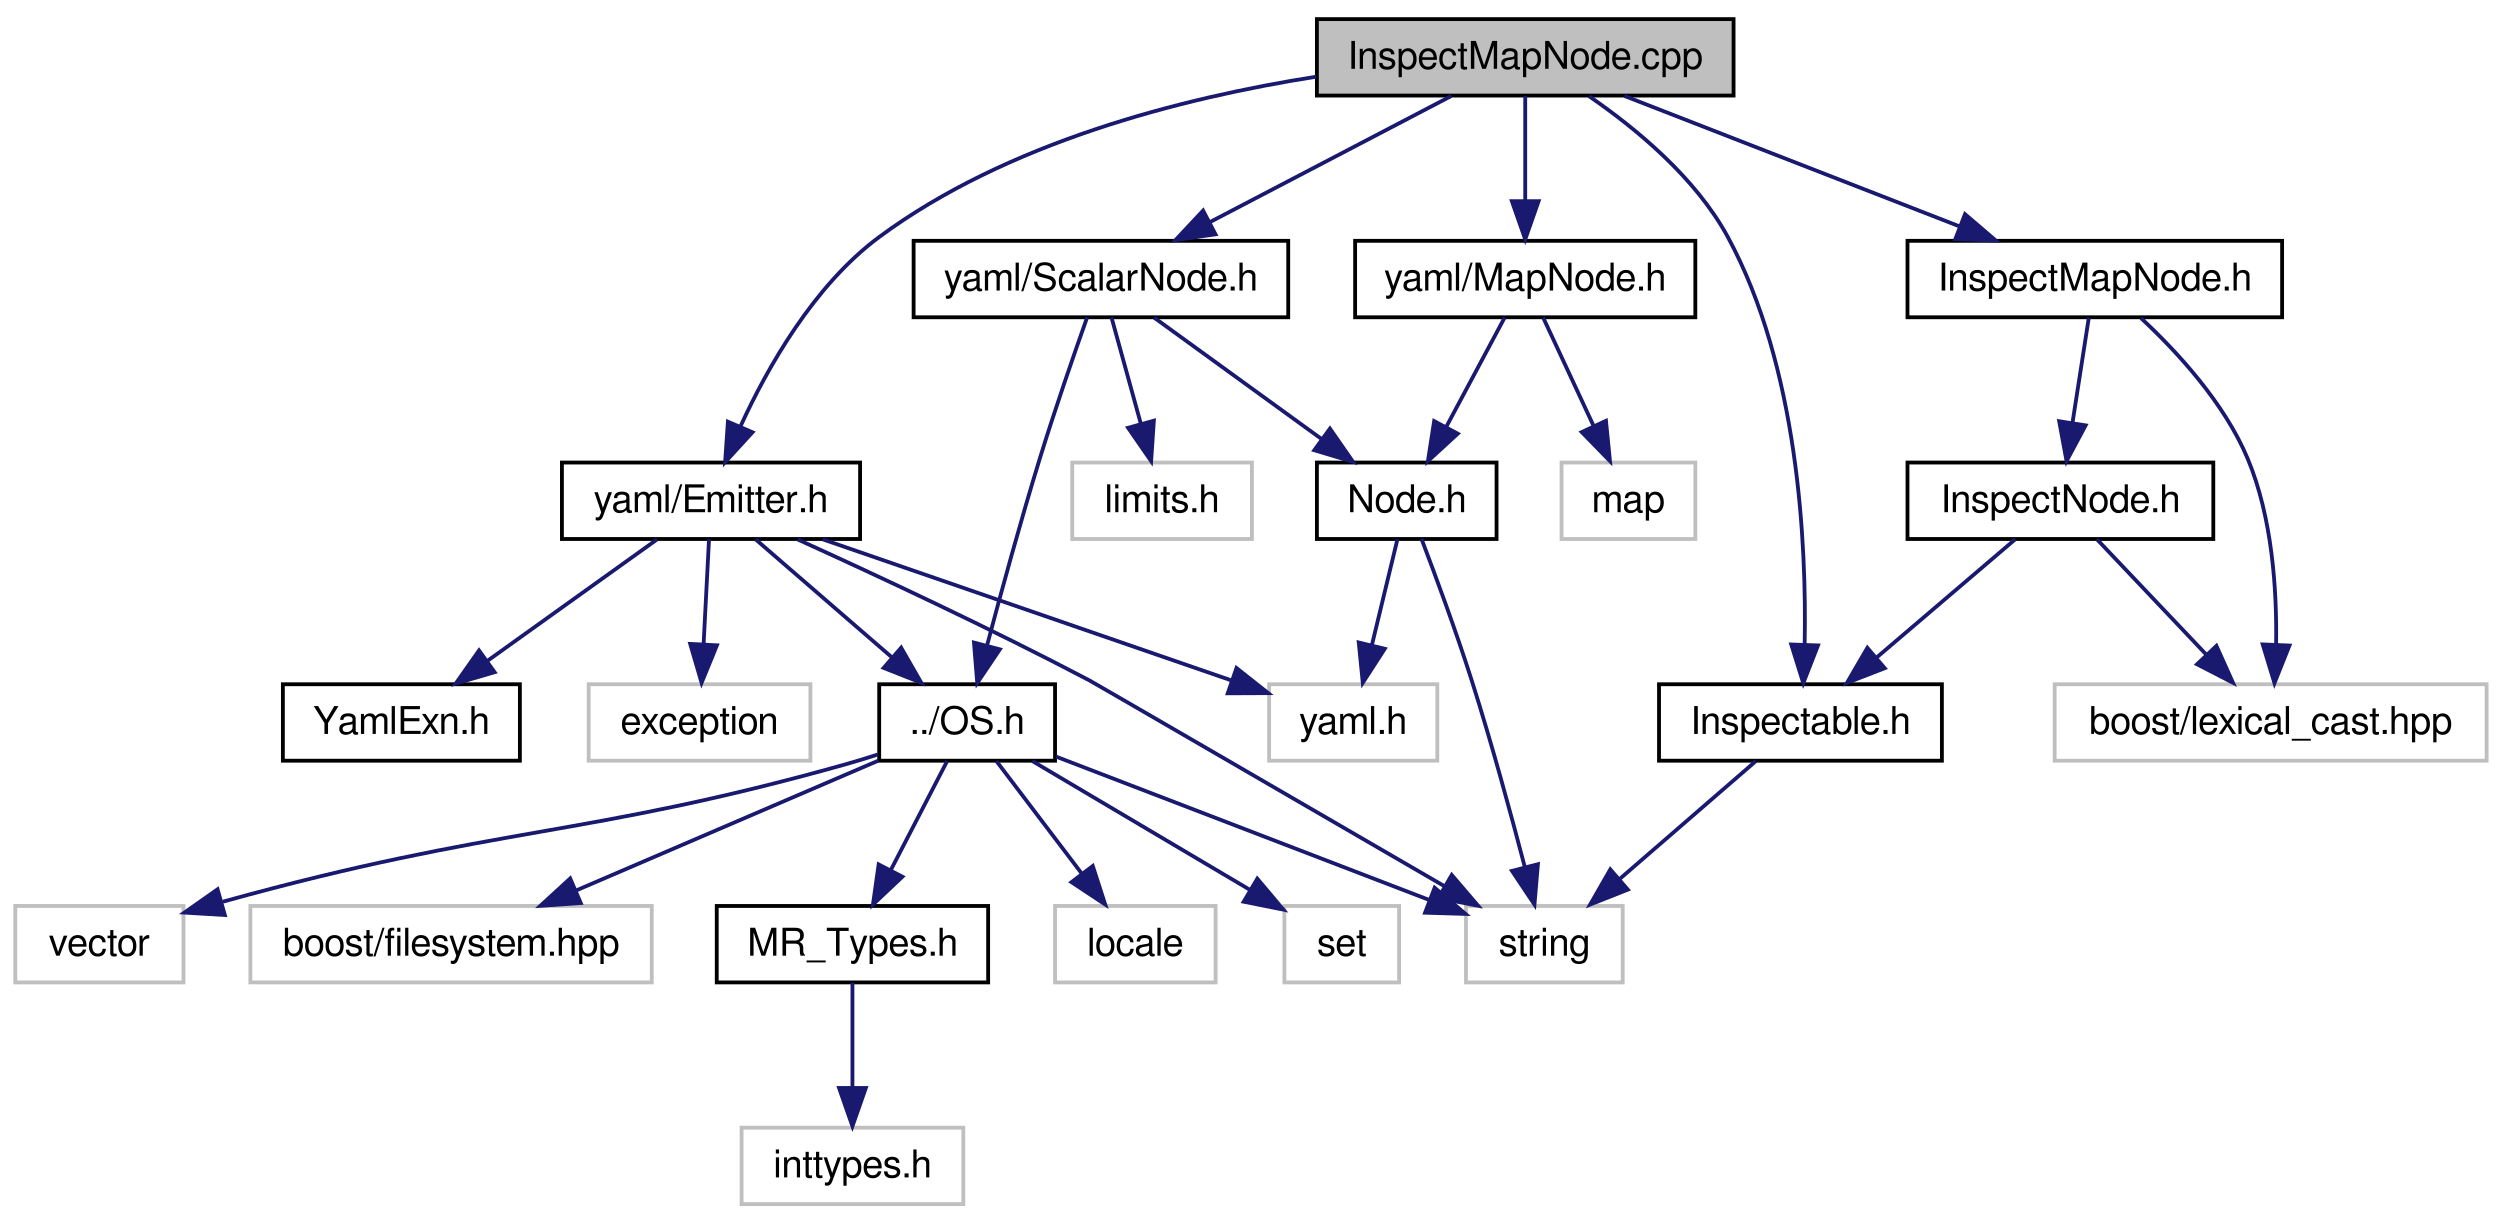
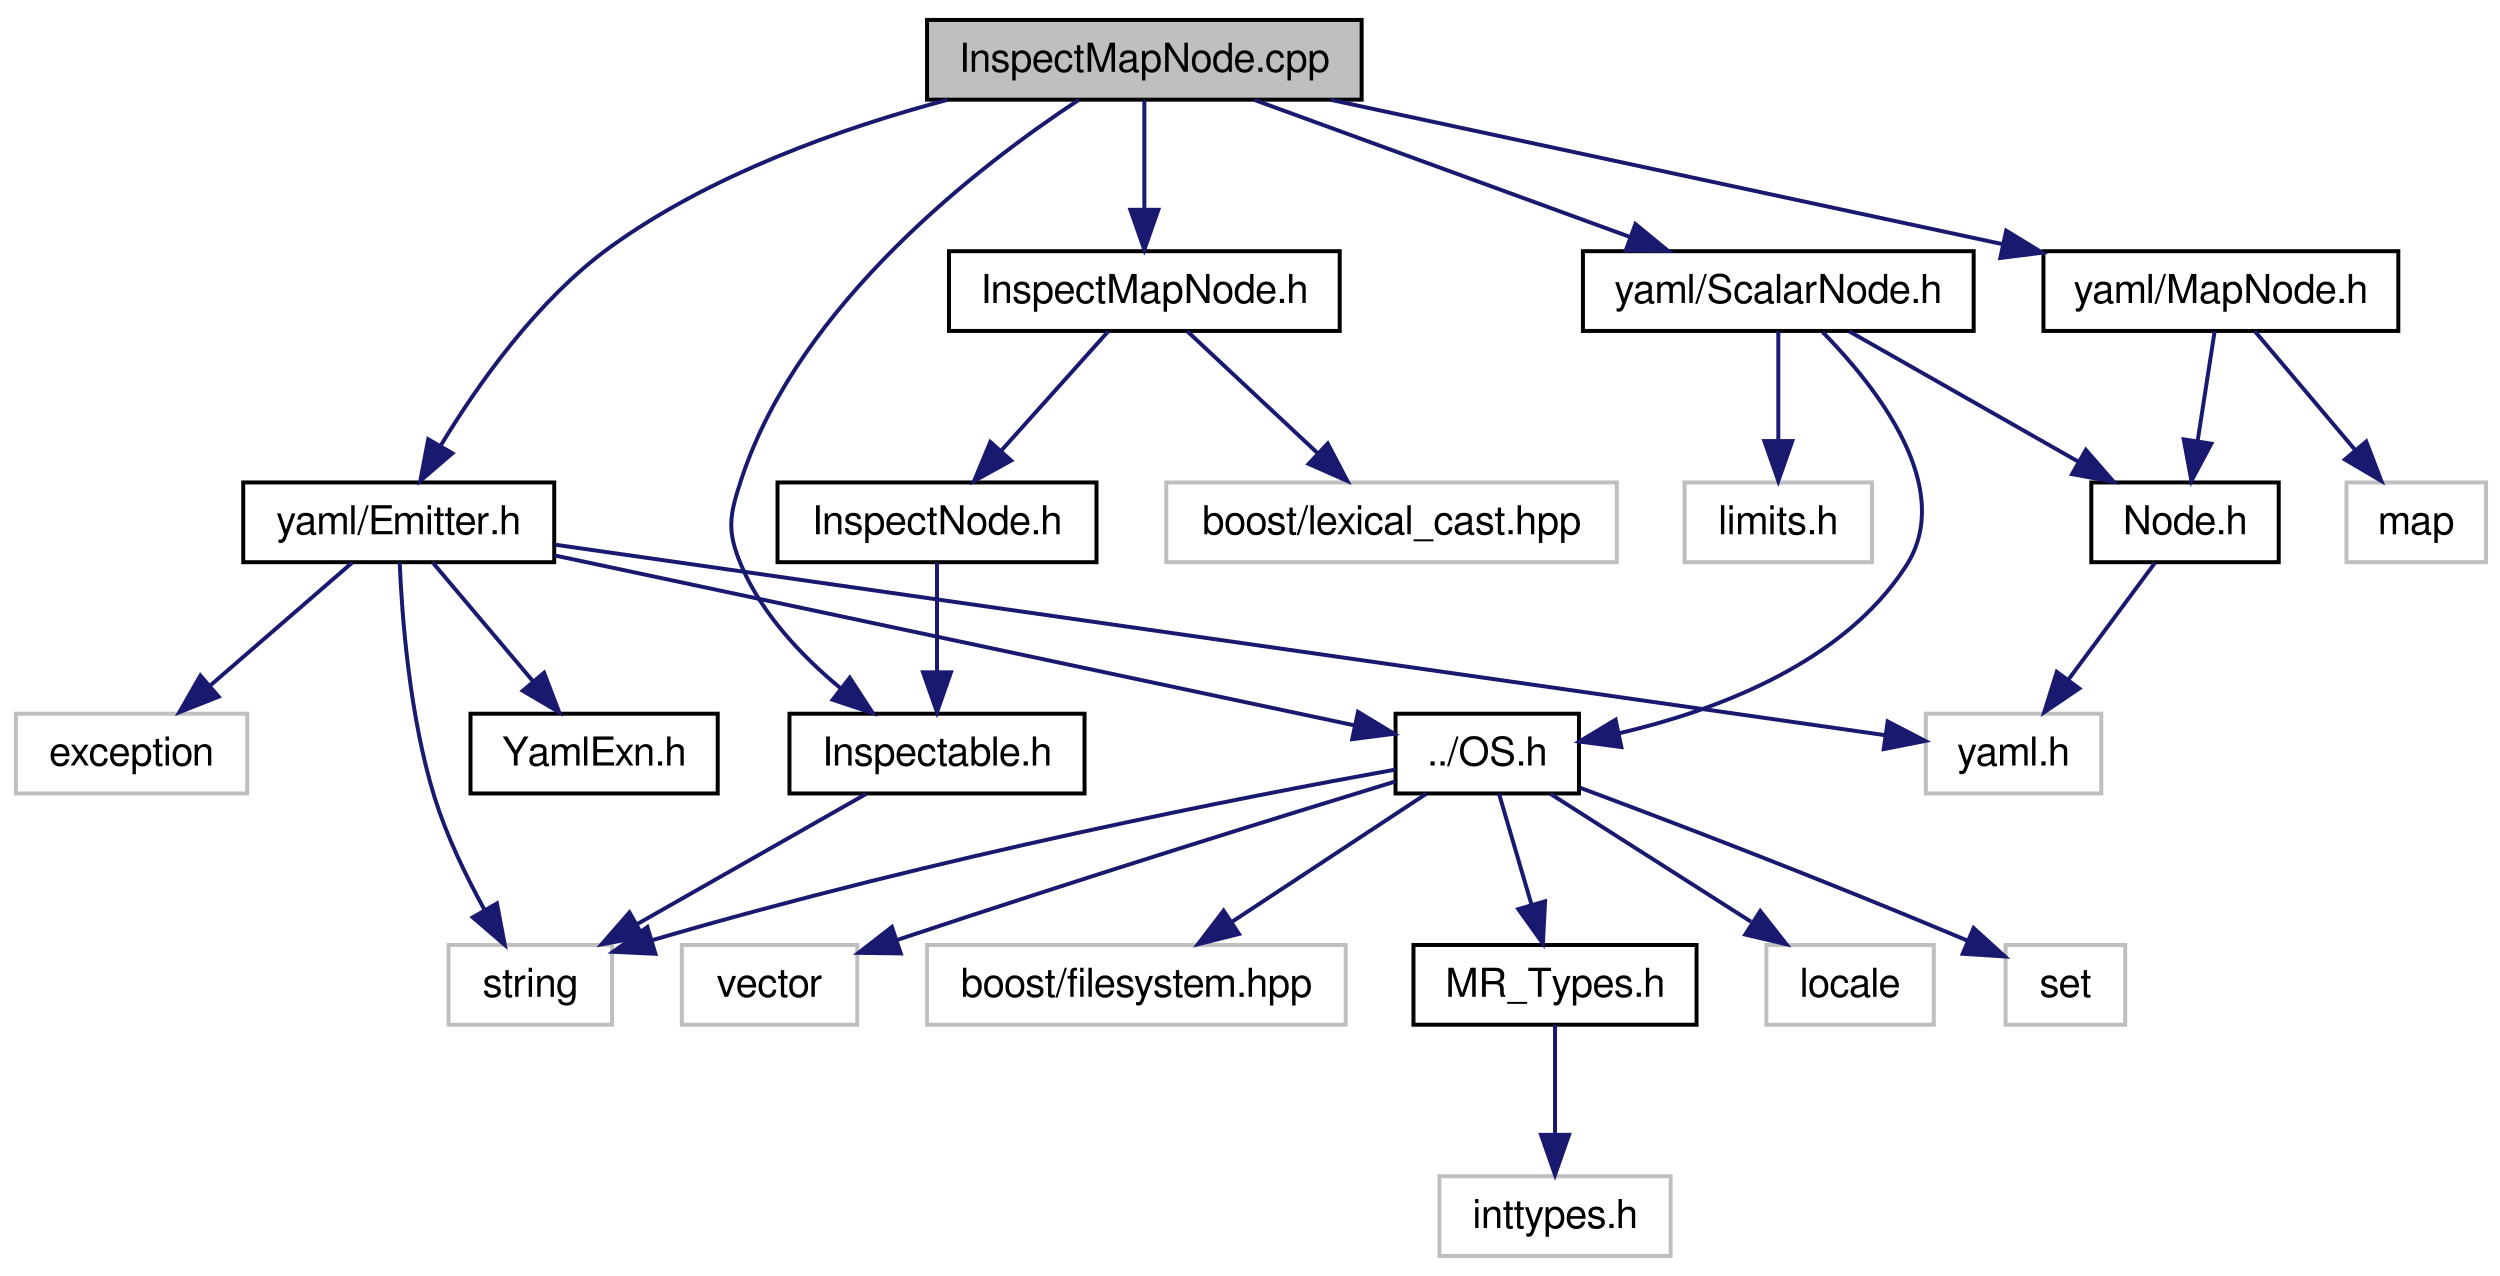
- <svg xmlns="http://www.w3.org/2000/svg" xmlns:xlink="http://www.w3.org/1999/xlink" width="654pt" height="320pt" viewBox="0.00 0.00 654.00 320.00">
+ <svg xmlns="http://www.w3.org/2000/svg" xmlns:xlink="http://www.w3.org/1999/xlink" width="627pt" height="320pt" viewBox="0.00 0.00 627.00 320.00">
  <g id="graph1" class="graph" transform="scale(1 1) rotate(0) translate(4 316)">
    <g id="node1" class="node">
-       <polygon fill="#bfbfbf" stroke="black" points="340.5,-291 340.5,-311 449.5,-311 449.5,-291 340.5,-291" />
-       <text text-anchor="middle" x="395" y="-298" font-family="FreeSans" font-size="10.00">InspectMapNode.cpp</text>
+       <polygon fill="#bfbfbf" stroke="black" points="228.5,-291 228.5,-311 337.5,-311 337.5,-291 228.5,-291" />
+       <text text-anchor="middle" x="283" y="-298" font-family="FreeSans" font-size="10.00">InspectMapNode.cpp</text>
    </g>
    <g id="node3" class="node">
      <a xlink:href="_emitter_8h.html" target="_top" xlink:title="yaml/Emitter.h">
-         <polygon fill="none" stroke="black" points="143,-175 143,-195 221,-195 221,-175 143,-175" />
-         <text text-anchor="middle" x="182" y="-182" font-family="FreeSans" font-size="10.00">yaml/Emitter.h</text>
+         <polygon fill="none" stroke="black" points="57,-175 57,-195 135,-195 135,-175 57,-175" />
+         <text text-anchor="middle" x="96" y="-182" font-family="FreeSans" font-size="10.00">yaml/Emitter.h</text>
      </a>
    </g>
    <g id="edge2" class="edge">
-       <path fill="none" stroke="midnightblue" d="M340.356,-295.943C304.906,-290.365 259.29,-278.641 226,-254 208.951,-241.381 196.823,-220.012 189.674,-204.392" />
-       <polygon fill="midnightblue" stroke="midnightblue" points="192.851,-202.919 185.694,-195.107 186.417,-205.677 192.851,-202.919" />
+       <path fill="none" stroke="midnightblue" d="M233.576,-290.955C206.756,-283.792 174.063,-272.142 149,-254 130.761,-240.797 115.793,-219.576 106.47,-204.15" />
+       <polygon fill="midnightblue" stroke="midnightblue" points="109.455,-202.32 101.417,-195.418 103.396,-205.826 109.455,-202.32" />
    </g>
    <g id="node28" class="node">
      <a xlink:href="_map_node_8h.html" target="_top" xlink:title="yaml/MapNode.h">
-         <polygon fill="none" stroke="black" points="350.5,-233 350.5,-253 439.5,-253 439.5,-233 350.5,-233" />
-         <text text-anchor="middle" x="395" y="-240" font-family="FreeSans" font-size="10.00">yaml/MapNode.h</text>
+         <polygon fill="none" stroke="black" points="508.5,-233 508.5,-253 597.5,-253 597.5,-233 508.5,-233" />
+         <text text-anchor="middle" x="553" y="-240" font-family="FreeSans" font-size="10.00">yaml/MapNode.h</text>
      </a>
    </g>
    <g id="edge28" class="edge">
-       <path fill="none" stroke="midnightblue" d="M395,-290.897C395,-283.339 395,-272.748 395,-263.446" />
-       <polygon fill="midnightblue" stroke="midnightblue" points="398.5,-263.378 395,-253.378 391.5,-263.378 398.5,-263.378" />
-     </g>
-     <g id="node36" class="node">
+       <path fill="none" stroke="midnightblue" d="M329.722,-290.963C376.602,-280.893 448.773,-265.389 498.297,-254.751" />
+       <polygon fill="midnightblue" stroke="midnightblue" points="499.153,-258.147 508.195,-252.625 497.683,-251.303 499.153,-258.147" />
+     </g>
+     <g id="node35" class="node">
      <a xlink:href="_scalar_node_8h.html" target="_top" xlink:title="yaml/ScalarNode.h">
-         <polygon fill="none" stroke="black" points="235,-233 235,-253 333,-253 333,-233 235,-233" />
-         <text text-anchor="middle" x="284" y="-240" font-family="FreeSans" font-size="10.00">yaml/ScalarNode.h</text>
-       </a>
-     </g>
-     <g id="edge38" class="edge">
-       <path fill="none" stroke="midnightblue" d="M375.665,-290.897C358.185,-281.763 332.226,-268.199 312.391,-257.835" />
-       <polygon fill="midnightblue" stroke="midnightblue" points="313.97,-254.711 303.486,-253.182 310.728,-260.915 313.97,-254.711" />
-     </g>
-     <g id="node42" class="node">
+         <polygon fill="none" stroke="black" points="393,-233 393,-253 491,-253 491,-233 393,-233" />
+         <text text-anchor="middle" x="442" y="-240" font-family="FreeSans" font-size="10.00">yaml/ScalarNode.h</text>
+       </a>
+     </g>
+     <g id="edge36" class="edge">
+       <path fill="none" stroke="midnightblue" d="M310.696,-290.897C336.722,-281.403 375.867,-267.124 404.647,-256.626" />
+       <polygon fill="midnightblue" stroke="midnightblue" points="406.16,-259.799 414.355,-253.084 403.761,-253.223 406.16,-259.799" />
+     </g>
+     <g id="node41" class="node">
      <a xlink:href="_inspect_map_node_8h.html" target="_top" xlink:title="InspectMapNode.h">
-         <polygon fill="none" stroke="black" points="495,-233 495,-253 593,-253 593,-233 495,-233" />
-         <text text-anchor="middle" x="544" y="-240" font-family="FreeSans" font-size="10.00">InspectMapNode.h</text>
-       </a>
-     </g>
-     <g id="edge46" class="edge">
-       <path fill="none" stroke="midnightblue" d="M420.954,-290.897C445.236,-281.445 481.706,-267.249 508.642,-256.764" />
-       <polygon fill="midnightblue" stroke="midnightblue" points="510.045,-259.973 518.094,-253.084 507.506,-253.45 510.045,-259.973" />
-     </g>
-     <g id="node49" class="node">
+         <polygon fill="none" stroke="black" points="234,-233 234,-253 332,-253 332,-233 234,-233" />
+         <text text-anchor="middle" x="283" y="-240" font-family="FreeSans" font-size="10.00">InspectMapNode.h</text>
+       </a>
+     </g>
+     <g id="edge44" class="edge">
+       <path fill="none" stroke="midnightblue" d="M283,-290.897C283,-283.339 283,-272.748 283,-263.446" />
+       <polygon fill="midnightblue" stroke="midnightblue" points="286.5,-263.378 283,-253.378 279.5,-263.378 286.5,-263.378" />
+     </g>
+     <g id="node47" class="node">
      <a xlink:href="_inspectable_8h.html" target="_top" xlink:title="Inspectable.h">
-         <polygon fill="none" stroke="black" points="430,-117 430,-137 504,-137 504,-117 430,-117" />
-         <text text-anchor="middle" x="467" y="-124" font-family="FreeSans" font-size="10.00">Inspectable.h</text>
-       </a>
-     </g>
-     <g id="edge58" class="edge">
-       <path fill="none" stroke="midnightblue" d="M411.709,-290.823C423.843,-282.493 439.558,-269.568 448,-254 466.423,-220.028 468.608,-173.832 468.099,-147.543" />
-       <polygon fill="midnightblue" stroke="midnightblue" points="471.587,-147.156 467.739,-137.284 464.591,-147.401 471.587,-147.156" />
+         <polygon fill="none" stroke="black" points="194,-117 194,-137 268,-137 268,-117 194,-117" />
+         <text text-anchor="middle" x="231" y="-124" font-family="FreeSans" font-size="10.00">Inspectable.h</text>
+       </a>
+     </g>
+     <g id="edge54" class="edge">
+       <path fill="none" stroke="midnightblue" d="M266.587,-290.977C241.89,-274.722 196.516,-239.952 182,-196 178.934,-186.715 178.164,-182.994 182,-174 187.15,-161.924 197.094,-151.459 206.685,-143.49" />
+       <polygon fill="midnightblue" stroke="midnightblue" points="209.118,-146.033 214.893,-137.151 204.839,-140.493 209.118,-146.033" />
    </g>
    <g id="node5" class="node">
-       <polygon fill="none" stroke="#bfbfbf" points="150,-117 150,-137 208,-137 208,-117 150,-117" />
-       <text text-anchor="middle" x="179" y="-124" font-family="FreeSans" font-size="10.00">exception</text>
+       <polygon fill="none" stroke="#bfbfbf" points="0,-117 0,-137 58,-137 58,-117 0,-117" />
+       <text text-anchor="middle" x="29" y="-124" font-family="FreeSans" font-size="10.00">exception</text>
    </g>
    <g id="edge4" class="edge">
-       <path fill="none" stroke="midnightblue" d="M181.477,-174.897C181.087,-167.339 180.539,-156.748 180.058,-147.446" />
-       <polygon fill="midnightblue" stroke="midnightblue" points="183.549,-147.183 179.537,-137.378 176.558,-147.545 183.549,-147.183" />
+       <path fill="none" stroke="midnightblue" d="M84.329,-174.897C74.555,-166.435 60.388,-154.172 48.837,-144.172" />
+       <polygon fill="midnightblue" stroke="midnightblue" points="50.839,-141.276 40.988,-137.378 46.258,-146.569 50.839,-141.276" />
    </g>
    <g id="node7" class="node">
-       <polygon fill="none" stroke="#bfbfbf" points="379.5,-59 379.5,-79 420.5,-79 420.5,-59 379.5,-59" />
-       <text text-anchor="middle" x="400" y="-66" font-family="FreeSans" font-size="10.00">string</text>
+       <polygon fill="none" stroke="#bfbfbf" points="108.5,-59 108.5,-79 149.5,-79 149.5,-59 108.5,-59" />
+       <text text-anchor="middle" x="129" y="-66" font-family="FreeSans" font-size="10.00">string</text>
    </g>
    <g id="edge6" class="edge">
-       <path fill="none" stroke="midnightblue" d="M204.672,-174.88C224.908,-165.695 255.238,-151.555 281,-138 282.176,-137.381 339.303,-104.232 373.968,-84.112" />
-       <polygon fill="midnightblue" stroke="midnightblue" points="375.775,-87.11 382.667,-79.063 372.261,-81.056 375.775,-87.11" />
+       <path fill="none" stroke="midnightblue" d="M96.241,-174.946C96.807,-161.305 98.698,-136.307 105,-116 108.006,-106.314 112.899,-96.218 117.486,-87.877" />
+       <polygon fill="midnightblue" stroke="midnightblue" points="120.63,-89.431 122.598,-79.02 114.567,-85.931 120.63,-89.431" />
    </g>
    <g id="node9" class="node">
-       <polygon fill="none" stroke="#bfbfbf" points="328,-117 328,-137 372,-137 372,-117 328,-117" />
-       <text text-anchor="middle" x="350" y="-124" font-family="FreeSans" font-size="10.00">yaml.h</text>
+       <polygon fill="none" stroke="#bfbfbf" points="479,-117 479,-137 523,-137 523,-117 479,-117" />
+       <text text-anchor="middle" x="501" y="-124" font-family="FreeSans" font-size="10.00">yaml.h</text>
    </g>
    <g id="edge8" class="edge">
-       <path fill="none" stroke="midnightblue" d="M211.263,-174.897C241.078,-164.604 287.189,-148.685 317.968,-138.059" />
-       <polygon fill="midnightblue" stroke="midnightblue" points="319.462,-141.246 327.772,-134.674 317.177,-134.629 319.462,-141.246" />
+       <path fill="none" stroke="midnightblue" d="M135.201,-179.386C215.047,-167.951 395.191,-142.153 468.772,-131.615" />
+       <polygon fill="midnightblue" stroke="midnightblue" points="469.428,-135.057 478.831,-130.175 468.435,-128.128 469.428,-135.057" />
    </g>
    <g id="node11" class="node">
      <a xlink:href="_o_s_8h.html" target="_top" xlink:title="../OS.h">
-         <polygon fill="none" stroke="black" points="226,-117 226,-137 272,-137 272,-117 226,-117" />
-         <text text-anchor="middle" x="249" y="-124" font-family="FreeSans" font-size="10.00">../OS.h</text>
+         <polygon fill="none" stroke="black" points="346,-117 346,-137 392,-137 392,-117 346,-117" />
+         <text text-anchor="middle" x="369" y="-124" font-family="FreeSans" font-size="10.00">../OS.h</text>
      </a>
    </g>
    <g id="edge10" class="edge">
-       <path fill="none" stroke="midnightblue" d="M193.671,-174.897C203.445,-166.435 217.612,-154.172 229.163,-144.172" />
-       <polygon fill="midnightblue" stroke="midnightblue" points="231.742,-146.569 237.012,-137.378 227.161,-141.276 231.742,-146.569" />
+       <path fill="none" stroke="midnightblue" d="M135.114,-176.69C188.933,-165.256 284.897,-144.868 335.554,-134.106" />
+       <polygon fill="midnightblue" stroke="midnightblue" points="336.591,-137.464 345.645,-131.962 335.136,-130.617 336.591,-137.464" />
    </g>
    <g id="node26" class="node">
      <a xlink:href="_yaml_exn_8h.html" target="_top" xlink:title="YamlExn.h">
-         <polygon fill="none" stroke="black" points="70,-117 70,-137 132,-137 132,-117 70,-117" />
-         <text text-anchor="middle" x="101" y="-124" font-family="FreeSans" font-size="10.00">YamlExn.h</text>
+         <polygon fill="none" stroke="black" points="114,-117 114,-137 176,-137 176,-117 114,-117" />
+         <text text-anchor="middle" x="145" y="-124" font-family="FreeSans" font-size="10.00">YamlExn.h</text>
      </a>
    </g>
    <g id="edge26" class="edge">
-       <path fill="none" stroke="midnightblue" d="M167.891,-174.897C155.654,-166.135 137.724,-153.297 123.507,-143.116" />
-       <polygon fill="midnightblue" stroke="midnightblue" points="125.387,-140.158 115.219,-137.182 121.312,-145.849 125.387,-140.158" />
+       <path fill="none" stroke="midnightblue" d="M104.535,-174.897C111.476,-166.682 121.444,-154.883 129.75,-145.051" />
+       <polygon fill="midnightblue" stroke="midnightblue" points="132.453,-147.275 136.233,-137.378 127.106,-142.758 132.453,-147.275" />
    </g>
    <g id="edge16" class="edge">
-       <path fill="none" stroke="midnightblue" d="M272.263,-118.065C298.46,-108.002 341.114,-91.618 369.848,-80.582" />
-       <polygon fill="midnightblue" stroke="midnightblue" points="371.301,-83.773 379.381,-76.92 368.791,-77.238 371.301,-83.773" />
+       <path fill="none" stroke="midnightblue" d="M345.93,-122.984C308.509,-116.231 232.167,-101.468 159.542,-80.197" />
+       <polygon fill="midnightblue" stroke="midnightblue" points="160.369,-76.792 149.786,-77.293 158.372,-83.501 160.369,-76.792" />
    </g>
    <g id="node13" class="node">
-       <polygon fill="none" stroke="#bfbfbf" points="272,-59 272,-79 314,-79 314,-59 272,-59" />
-       <text text-anchor="middle" x="293" y="-66" font-family="FreeSans" font-size="10.00">locale</text>
+       <polygon fill="none" stroke="#bfbfbf" points="439,-59 439,-79 481,-79 481,-59 439,-59" />
+       <text text-anchor="middle" x="460" y="-66" font-family="FreeSans" font-size="10.00">locale</text>
    </g>
    <g id="edge12" class="edge">
-       <path fill="none" stroke="midnightblue" d="M256.664,-116.897C262.834,-108.764 271.669,-97.118 279.082,-87.347" />
-       <polygon fill="midnightblue" stroke="midnightblue" points="281.872,-89.46 285.127,-79.378 276.295,-85.229 281.872,-89.46" />
+       <path fill="none" stroke="midnightblue" d="M384.851,-116.897C398.728,-108.052 419.122,-95.054 435.165,-84.829" />
+       <polygon fill="midnightblue" stroke="midnightblue" points="437.474,-87.508 444.025,-79.182 433.711,-81.605 437.474,-87.508" />
    </g>
    <g id="node15" class="node">
-       <polygon fill="none" stroke="#bfbfbf" points="332,-59 332,-79 362,-79 362,-59 332,-59" />
-       <text text-anchor="middle" x="347" y="-66" font-family="FreeSans" font-size="10.00">set</text>
+       <polygon fill="none" stroke="#bfbfbf" points="499,-59 499,-79 529,-79 529,-59 499,-59" />
+       <text text-anchor="middle" x="514" y="-66" font-family="FreeSans" font-size="10.00">set</text>
    </g>
    <g id="edge14" class="edge">
-       <path fill="none" stroke="midnightblue" d="M266.07,-116.897C281.855,-107.555 305.468,-93.58 323.12,-83.133" />
-       <polygon fill="midnightblue" stroke="midnightblue" points="324.911,-86.14 331.735,-78.035 321.346,-80.116 324.911,-86.14" />
+       <path fill="none" stroke="midnightblue" d="M392.361,-118.395C415.035,-109.943 450.591,-96.422 489.427,-80.098" />
+       <polygon fill="midnightblue" stroke="midnightblue" points="490.981,-83.241 498.825,-76.12 488.252,-76.795 490.981,-83.241" />
    </g>
    <g id="node18" class="node">
-       <polygon fill="none" stroke="#bfbfbf" points="0,-59 0,-79 44,-79 44,-59 0,-59" />
-       <text text-anchor="middle" x="22" y="-66" font-family="FreeSans" font-size="10.00">vector</text>
+       <polygon fill="none" stroke="#bfbfbf" points="167,-59 167,-79 211,-79 211,-59 167,-59" />
+       <text text-anchor="middle" x="189" y="-66" font-family="FreeSans" font-size="10.00">vector</text>
    </g>
    <g id="edge18" class="edge">
-       <path fill="none" stroke="midnightblue" d="M225.679,-118.637C222.772,-117.697 219.828,-116.794 217,-116 148.238,-96.704 126.597,-100.161 54.297,-80.114" />
-       <polygon fill="midnightblue" stroke="midnightblue" points="54.819,-76.624 44.243,-77.267 52.912,-83.359 54.819,-76.624" />
+       <path fill="none" stroke="midnightblue" d="M345.945,-120.005C318.372,-111.579 270.607,-96.796 220.94,-80.246" />
+       <polygon fill="midnightblue" stroke="midnightblue" points="221.912,-76.881 211.318,-77.026 219.69,-83.519 221.912,-76.881" />
    </g>
    <g id="node20" class="node">
-       <polygon fill="none" stroke="#bfbfbf" points="61.5,-59 61.5,-79 166.5,-79 166.5,-59 61.5,-59" />
-       <text text-anchor="middle" x="114" y="-66" font-family="FreeSans" font-size="10.00">boost/filesystem.hpp</text>
+       <polygon fill="none" stroke="#bfbfbf" points="228.5,-59 228.5,-79 333.5,-79 333.5,-59 228.5,-59" />
+       <text text-anchor="middle" x="281" y="-66" font-family="FreeSans" font-size="10.00">boost/filesystem.hpp</text>
    </g>
    <g id="edge20" class="edge">
-       <path fill="none" stroke="midnightblue" d="M225.793,-117.029C203.963,-107.651 171.068,-93.518 146.606,-83.009" />
-       <polygon fill="midnightblue" stroke="midnightblue" points="147.926,-79.766 137.356,-79.034 145.163,-86.198 147.926,-79.766" />
+       <path fill="none" stroke="midnightblue" d="M353.672,-116.897C340.252,-108.052 320.53,-95.054 305.016,-84.829" />
+       <polygon fill="midnightblue" stroke="midnightblue" points="306.724,-81.763 296.448,-79.182 302.872,-87.607 306.724,-81.763" />
    </g>
    <g id="node22" class="node">
      <a xlink:href="_m_r___types_8h.html" target="_top" xlink:title="MR_Types.h">
-         <polygon fill="none" stroke="black" points="183.5,-59 183.5,-79 254.5,-79 254.5,-59 183.5,-59" />
-         <text text-anchor="middle" x="219" y="-66" font-family="FreeSans" font-size="10.00">MR_Types.h</text>
+         <polygon fill="none" stroke="black" points="350.5,-59 350.5,-79 421.5,-79 421.5,-59 350.5,-59" />
+         <text text-anchor="middle" x="386" y="-66" font-family="FreeSans" font-size="10.00">MR_Types.h</text>
      </a>
    </g>
    <g id="edge22" class="edge">
-       <path fill="none" stroke="midnightblue" d="M243.774,-116.897C239.738,-109.093 234.028,-98.054 229.107,-88.54" />
-       <polygon fill="midnightblue" stroke="midnightblue" points="232.071,-86.652 224.368,-79.378 225.853,-89.868 232.071,-86.652" />
+       <path fill="none" stroke="midnightblue" d="M371.961,-116.897C374.201,-109.257 377.348,-98.517 380.096,-89.143" />
+       <polygon fill="midnightblue" stroke="midnightblue" points="383.504,-89.958 382.958,-79.378 376.787,-87.989 383.504,-89.958" />
    </g>
    <g id="node24" class="node">
-       <polygon fill="none" stroke="#bfbfbf" points="190,-1 190,-21 248,-21 248,-1 190,-1" />
-       <text text-anchor="middle" x="219" y="-8" font-family="FreeSans" font-size="10.00">inttypes.h</text>
+       <polygon fill="none" stroke="#bfbfbf" points="357,-1 357,-21 415,-21 415,-1 357,-1" />
+       <text text-anchor="middle" x="386" y="-8" font-family="FreeSans" font-size="10.00">inttypes.h</text>
    </g>
    <g id="edge24" class="edge">
-       <path fill="none" stroke="midnightblue" d="M219,-58.897C219,-51.339 219,-40.748 219,-31.446" />
-       <polygon fill="midnightblue" stroke="midnightblue" points="222.5,-31.378 219,-21.378 215.5,-31.378 222.5,-31.378" />
+       <path fill="none" stroke="midnightblue" d="M386,-58.897C386,-51.339 386,-40.748 386,-31.446" />
+       <polygon fill="midnightblue" stroke="midnightblue" points="389.5,-31.378 386,-21.378 382.5,-31.378 389.5,-31.378" />
    </g>
    <g id="node30" class="node">
-       <polygon fill="none" stroke="#bfbfbf" points="404.5,-175 404.5,-195 439.5,-195 439.5,-175 404.5,-175" />
-       <text text-anchor="middle" x="422" y="-182" font-family="FreeSans" font-size="10.00">map</text>
+       <polygon fill="none" stroke="#bfbfbf" points="584.5,-175 584.5,-195 619.5,-195 619.5,-175 584.5,-175" />
+       <text text-anchor="middle" x="602" y="-182" font-family="FreeSans" font-size="10.00">map</text>
    </g>
    <g id="edge30" class="edge">
-       <path fill="none" stroke="midnightblue" d="M399.703,-232.897C403.336,-225.093 408.475,-214.054 412.904,-204.54" />
-       <polygon fill="midnightblue" stroke="midnightblue" points="416.122,-205.921 417.169,-195.378 409.776,-202.966 416.122,-205.921" />
+       <path fill="none" stroke="midnightblue" d="M561.535,-232.897C568.476,-224.682 578.444,-212.883 586.75,-203.051" />
+       <polygon fill="midnightblue" stroke="midnightblue" points="589.453,-205.275 593.233,-195.378 584.106,-200.758 589.453,-205.275" />
    </g>
    <g id="node32" class="node">
      <a xlink:href="_node_8h.html" target="_top" xlink:title="Node.h">
-         <polygon fill="none" stroke="black" points="340.5,-175 340.5,-195 387.5,-195 387.5,-175 340.5,-175" />
-         <text text-anchor="middle" x="364" y="-182" font-family="FreeSans" font-size="10.00">Node.h</text>
+         <polygon fill="none" stroke="black" points="520.5,-175 520.5,-195 567.5,-195 567.5,-175 520.5,-175" />
+         <text text-anchor="middle" x="544" y="-182" font-family="FreeSans" font-size="10.00">Node.h</text>
      </a>
    </g>
    <g id="edge32" class="edge">
-       <path fill="none" stroke="midnightblue" d="M389.6,-232.897C385.385,-225.01 379.404,-213.821 374.284,-204.24" />
-       <polygon fill="midnightblue" stroke="midnightblue" points="377.347,-202.547 369.547,-195.378 371.174,-205.847 377.347,-202.547" />
-     </g>
-     <g id="edge36" class="edge">
-       <path fill="none" stroke="midnightblue" d="M367.878,-174.993C371.483,-165.531 376.898,-150.9 381,-138 386.17,-121.743 391.259,-103.077 394.868,-89.262" />
-       <polygon fill="midnightblue" stroke="midnightblue" points="398.313,-89.918 397.417,-79.361 391.534,-88.173 398.313,-89.918" />
+       <path fill="none" stroke="midnightblue" d="M551.432,-232.897C550.26,-225.339 548.616,-214.748 547.173,-205.446" />
+       <polygon fill="midnightblue" stroke="midnightblue" points="550.602,-204.723 545.61,-195.378 543.685,-205.796 550.602,-204.723" />
    </g>
    <g id="edge34" class="edge">
-       <path fill="none" stroke="midnightblue" d="M361.561,-174.897C359.717,-167.257 357.125,-156.517 354.862,-147.143" />
-       <polygon fill="midnightblue" stroke="midnightblue" points="358.254,-146.277 352.505,-137.378 351.449,-147.92 358.254,-146.277" />
+       <path fill="none" stroke="midnightblue" d="M536.51,-174.897C530.541,-166.846 522.02,-155.353 514.822,-145.643" />
+       <polygon fill="midnightblue" stroke="midnightblue" points="517.461,-143.326 508.694,-137.378 511.838,-147.495 517.461,-143.326" />
+     </g>
+     <g id="edge40" class="edge">
+       <path fill="none" stroke="midnightblue" d="M453.124,-232.711C466.774,-218.803 486.638,-193.504 474,-174 458.225,-149.655 426.549,-137.805 402.094,-132.109" />
+       <polygon fill="midnightblue" stroke="midnightblue" points="402.627,-128.645 392.123,-130.026 401.196,-135.497 402.627,-128.645" />
    </g>
    <g id="edge42" class="edge">
-       <path fill="none" stroke="midnightblue" d="M280.393,-232.971C277.03,-223.494 271.953,-208.852 268,-196 262.985,-179.695 257.884,-161.032 254.232,-147.231" />
-       <polygon fill="midnightblue" stroke="midnightblue" points="257.562,-146.13 251.643,-137.343 250.79,-147.903 257.562,-146.13" />
-     </g>
-     <g id="edge44" class="edge">
-       <path fill="none" stroke="midnightblue" d="M297.935,-232.897C310.021,-224.135 327.729,-211.297 341.77,-201.116" />
-       <polygon fill="midnightblue" stroke="midnightblue" points="343.915,-203.885 349.956,-195.182 339.806,-198.218 343.915,-203.885" />
-     </g>
-     <g id="node38" class="node">
-       <polygon fill="none" stroke="#bfbfbf" points="276.5,-175 276.5,-195 323.5,-195 323.5,-175 276.5,-175" />
-       <text text-anchor="middle" x="300" y="-182" font-family="FreeSans" font-size="10.00">limits.h</text>
-     </g>
-     <g id="edge40" class="edge">
-       <path fill="none" stroke="midnightblue" d="M286.787,-232.897C288.895,-225.257 291.857,-214.517 294.443,-205.143" />
-       <polygon fill="midnightblue" stroke="midnightblue" points="297.852,-205.948 297.137,-195.378 291.104,-204.087 297.852,-205.948" />
-     </g>
-     <g id="node44" class="node">
-       <polygon fill="none" stroke="#bfbfbf" points="533.5,-117 533.5,-137 646.5,-137 646.5,-117 533.5,-117" />
-       <text text-anchor="middle" x="590" y="-124" font-family="FreeSans" font-size="10.00">boost/lexical_cast.hpp</text>
+       <path fill="none" stroke="midnightblue" d="M459.767,-232.897C475.612,-223.887 499.038,-210.567 517.166,-200.259" />
+       <polygon fill="midnightblue" stroke="midnightblue" points="519.131,-203.167 526.094,-195.182 515.671,-197.082 519.131,-203.167" />
+     </g>
+     <g id="node37" class="node">
+       <polygon fill="none" stroke="#bfbfbf" points="418.5,-175 418.5,-195 465.5,-195 465.5,-175 418.5,-175" />
+       <text text-anchor="middle" x="442" y="-182" font-family="FreeSans" font-size="10.00">limits.h</text>
+     </g>
+     <g id="edge38" class="edge">
+       <path fill="none" stroke="midnightblue" d="M442,-232.897C442,-225.339 442,-214.748 442,-205.446" />
+       <polygon fill="midnightblue" stroke="midnightblue" points="445.5,-205.378 442,-195.378 438.5,-205.378 445.5,-205.378" />
+     </g>
+     <g id="node43" class="node">
+       <polygon fill="none" stroke="#bfbfbf" points="288.5,-175 288.5,-195 401.5,-195 401.5,-175 288.5,-175" />
+       <text text-anchor="middle" x="345" y="-182" font-family="FreeSans" font-size="10.00">boost/lexical_cast.hpp</text>
+     </g>
+     <g id="edge46" class="edge">
+       <path fill="none" stroke="midnightblue" d="M293.8,-232.897C302.757,-224.517 315.7,-212.409 326.332,-202.464" />
+       <polygon fill="midnightblue" stroke="midnightblue" points="328.995,-204.765 333.907,-195.378 324.213,-199.653 328.995,-204.765" />
+     </g>
+     <g id="node45" class="node">
+       <a xlink:href="_inspect_node_8h.html" target="_top" xlink:title="InspectNode.h">
+         <polygon fill="none" stroke="black" points="191,-175 191,-195 271,-195 271,-175 191,-175" />
+         <text text-anchor="middle" x="231" y="-182" font-family="FreeSans" font-size="10.00">InspectNode.h</text>
+       </a>
    </g>
    <g id="edge48" class="edge">
-       <path fill="none" stroke="midnightblue" d="M556.085,-232.775C565.471,-224.054 577.884,-210.631 584,-196 590.44,-180.593 591.659,-161.596 591.426,-147.439" />
-       <polygon fill="midnightblue" stroke="midnightblue" points="594.916,-147.127 591,-137.283 587.922,-147.421 594.916,-147.127" />
-     </g>
-     <g id="node46" class="node">
-       <a xlink:href="_inspect_node_8h.html" target="_top" xlink:title="InspectNode.h">
-         <polygon fill="none" stroke="black" points="495,-175 495,-195 575,-195 575,-175 495,-175" />
-         <text text-anchor="middle" x="535" y="-182" font-family="FreeSans" font-size="10.00">InspectNode.h</text>
-       </a>
+       <path fill="none" stroke="midnightblue" d="M273.942,-232.897C266.577,-224.682 255.998,-212.883 247.184,-203.051" />
+       <polygon fill="midnightblue" stroke="midnightblue" points="249.586,-200.487 240.304,-195.378 244.374,-205.16 249.586,-200.487" />
    </g>
    <g id="edge50" class="edge">
-       <path fill="none" stroke="midnightblue" d="M542.432,-232.897C541.26,-225.339 539.616,-214.748 538.173,-205.446" />
-       <polygon fill="midnightblue" stroke="midnightblue" points="541.602,-204.723 536.61,-195.378 534.685,-205.796 541.602,-204.723" />
+       <path fill="none" stroke="midnightblue" d="M231,-174.897C231,-167.339 231,-156.748 231,-147.446" />
+       <polygon fill="midnightblue" stroke="midnightblue" points="234.5,-147.378 231,-137.378 227.5,-147.378 234.5,-147.378" />
    </g>
    <g id="edge52" class="edge">
-       <path fill="none" stroke="midnightblue" d="M544.58,-174.897C552.449,-166.6 563.784,-154.646 573.162,-144.757" />
-       <polygon fill="midnightblue" stroke="midnightblue" points="575.818,-147.042 580.159,-137.378 570.739,-142.226 575.818,-147.042" />
-     </g>
-     <g id="edge54" class="edge">
-       <path fill="none" stroke="midnightblue" d="M523.155,-174.897C513.138,-166.353 498.577,-153.933 486.792,-143.881" />
-       <polygon fill="midnightblue" stroke="midnightblue" points="489.047,-141.204 479.167,-137.378 484.504,-146.53 489.047,-141.204" />
-     </g>
-     <g id="edge56" class="edge">
-       <path fill="none" stroke="midnightblue" d="M455.329,-116.897C445.555,-108.435 431.388,-96.171 419.837,-86.172" />
-       <polygon fill="midnightblue" stroke="midnightblue" points="421.839,-83.276 411.988,-79.378 417.258,-88.569 421.839,-83.276" />
+       <path fill="none" stroke="midnightblue" d="M213.233,-116.897C197.388,-107.887 173.962,-94.567 155.834,-84.259" />
+       <polygon fill="midnightblue" stroke="midnightblue" points="157.329,-81.082 146.906,-79.182 153.869,-87.167 157.329,-81.082" />
    </g>
  </g>
</svg>
